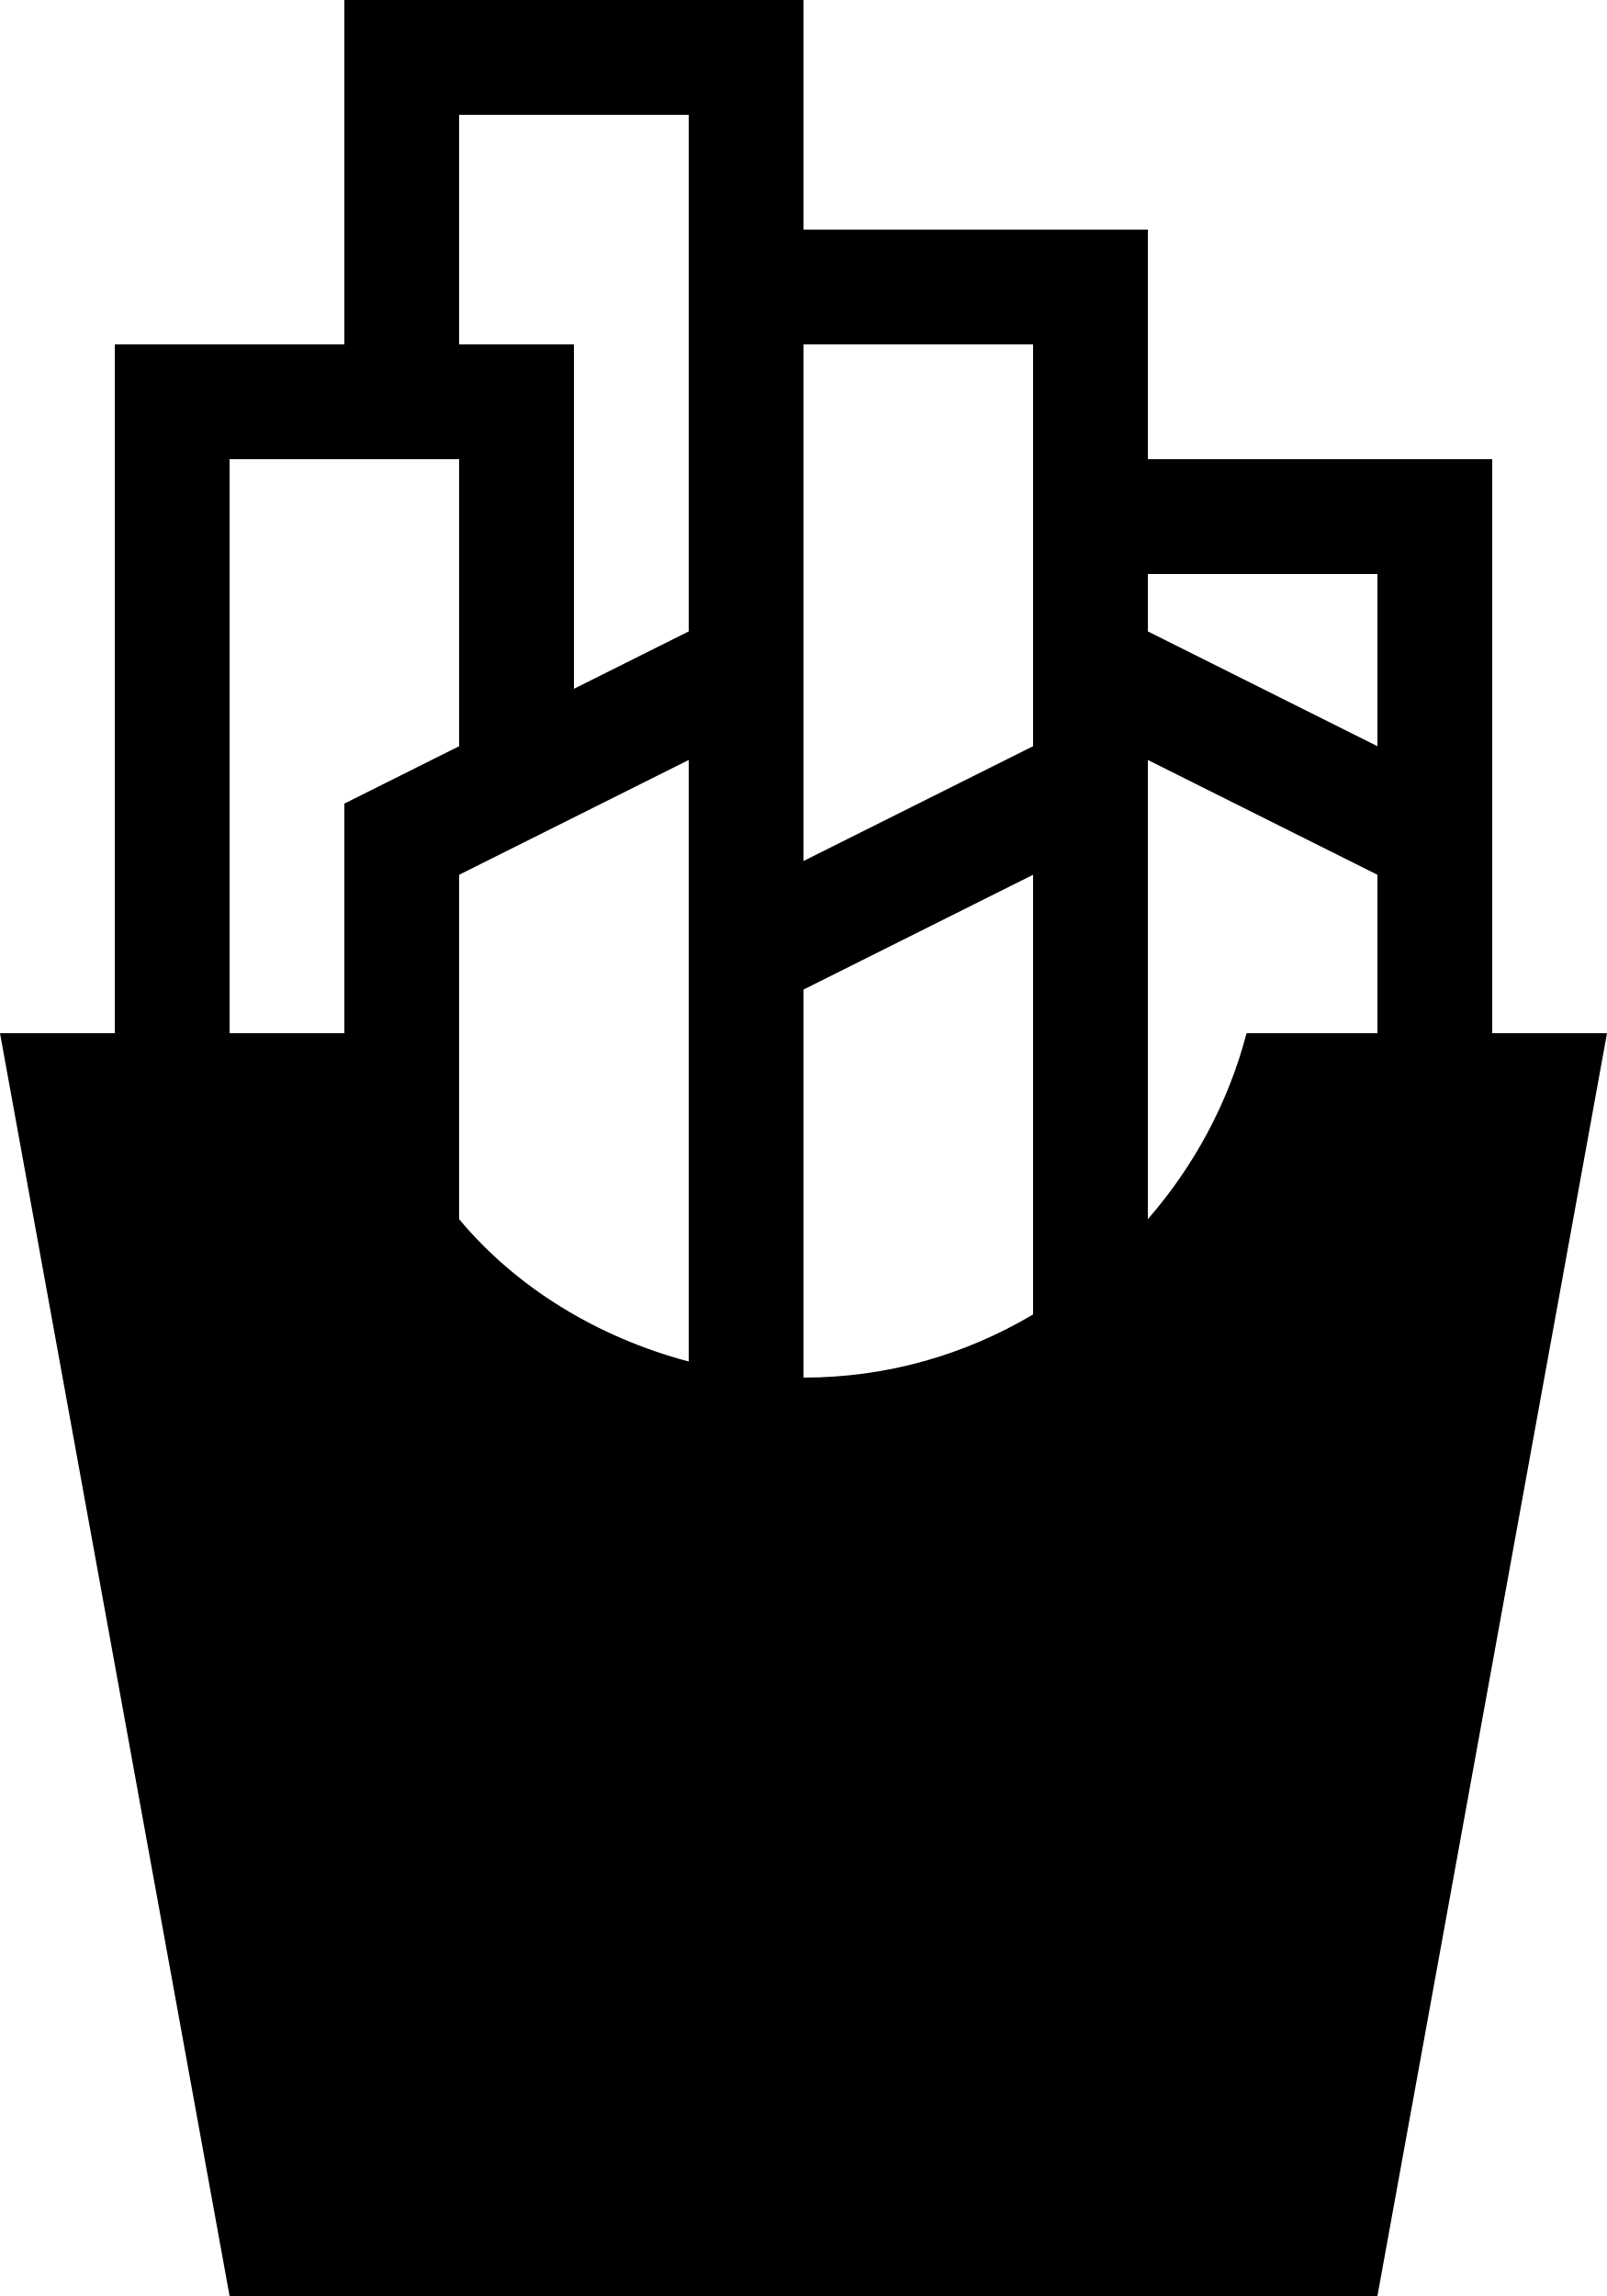
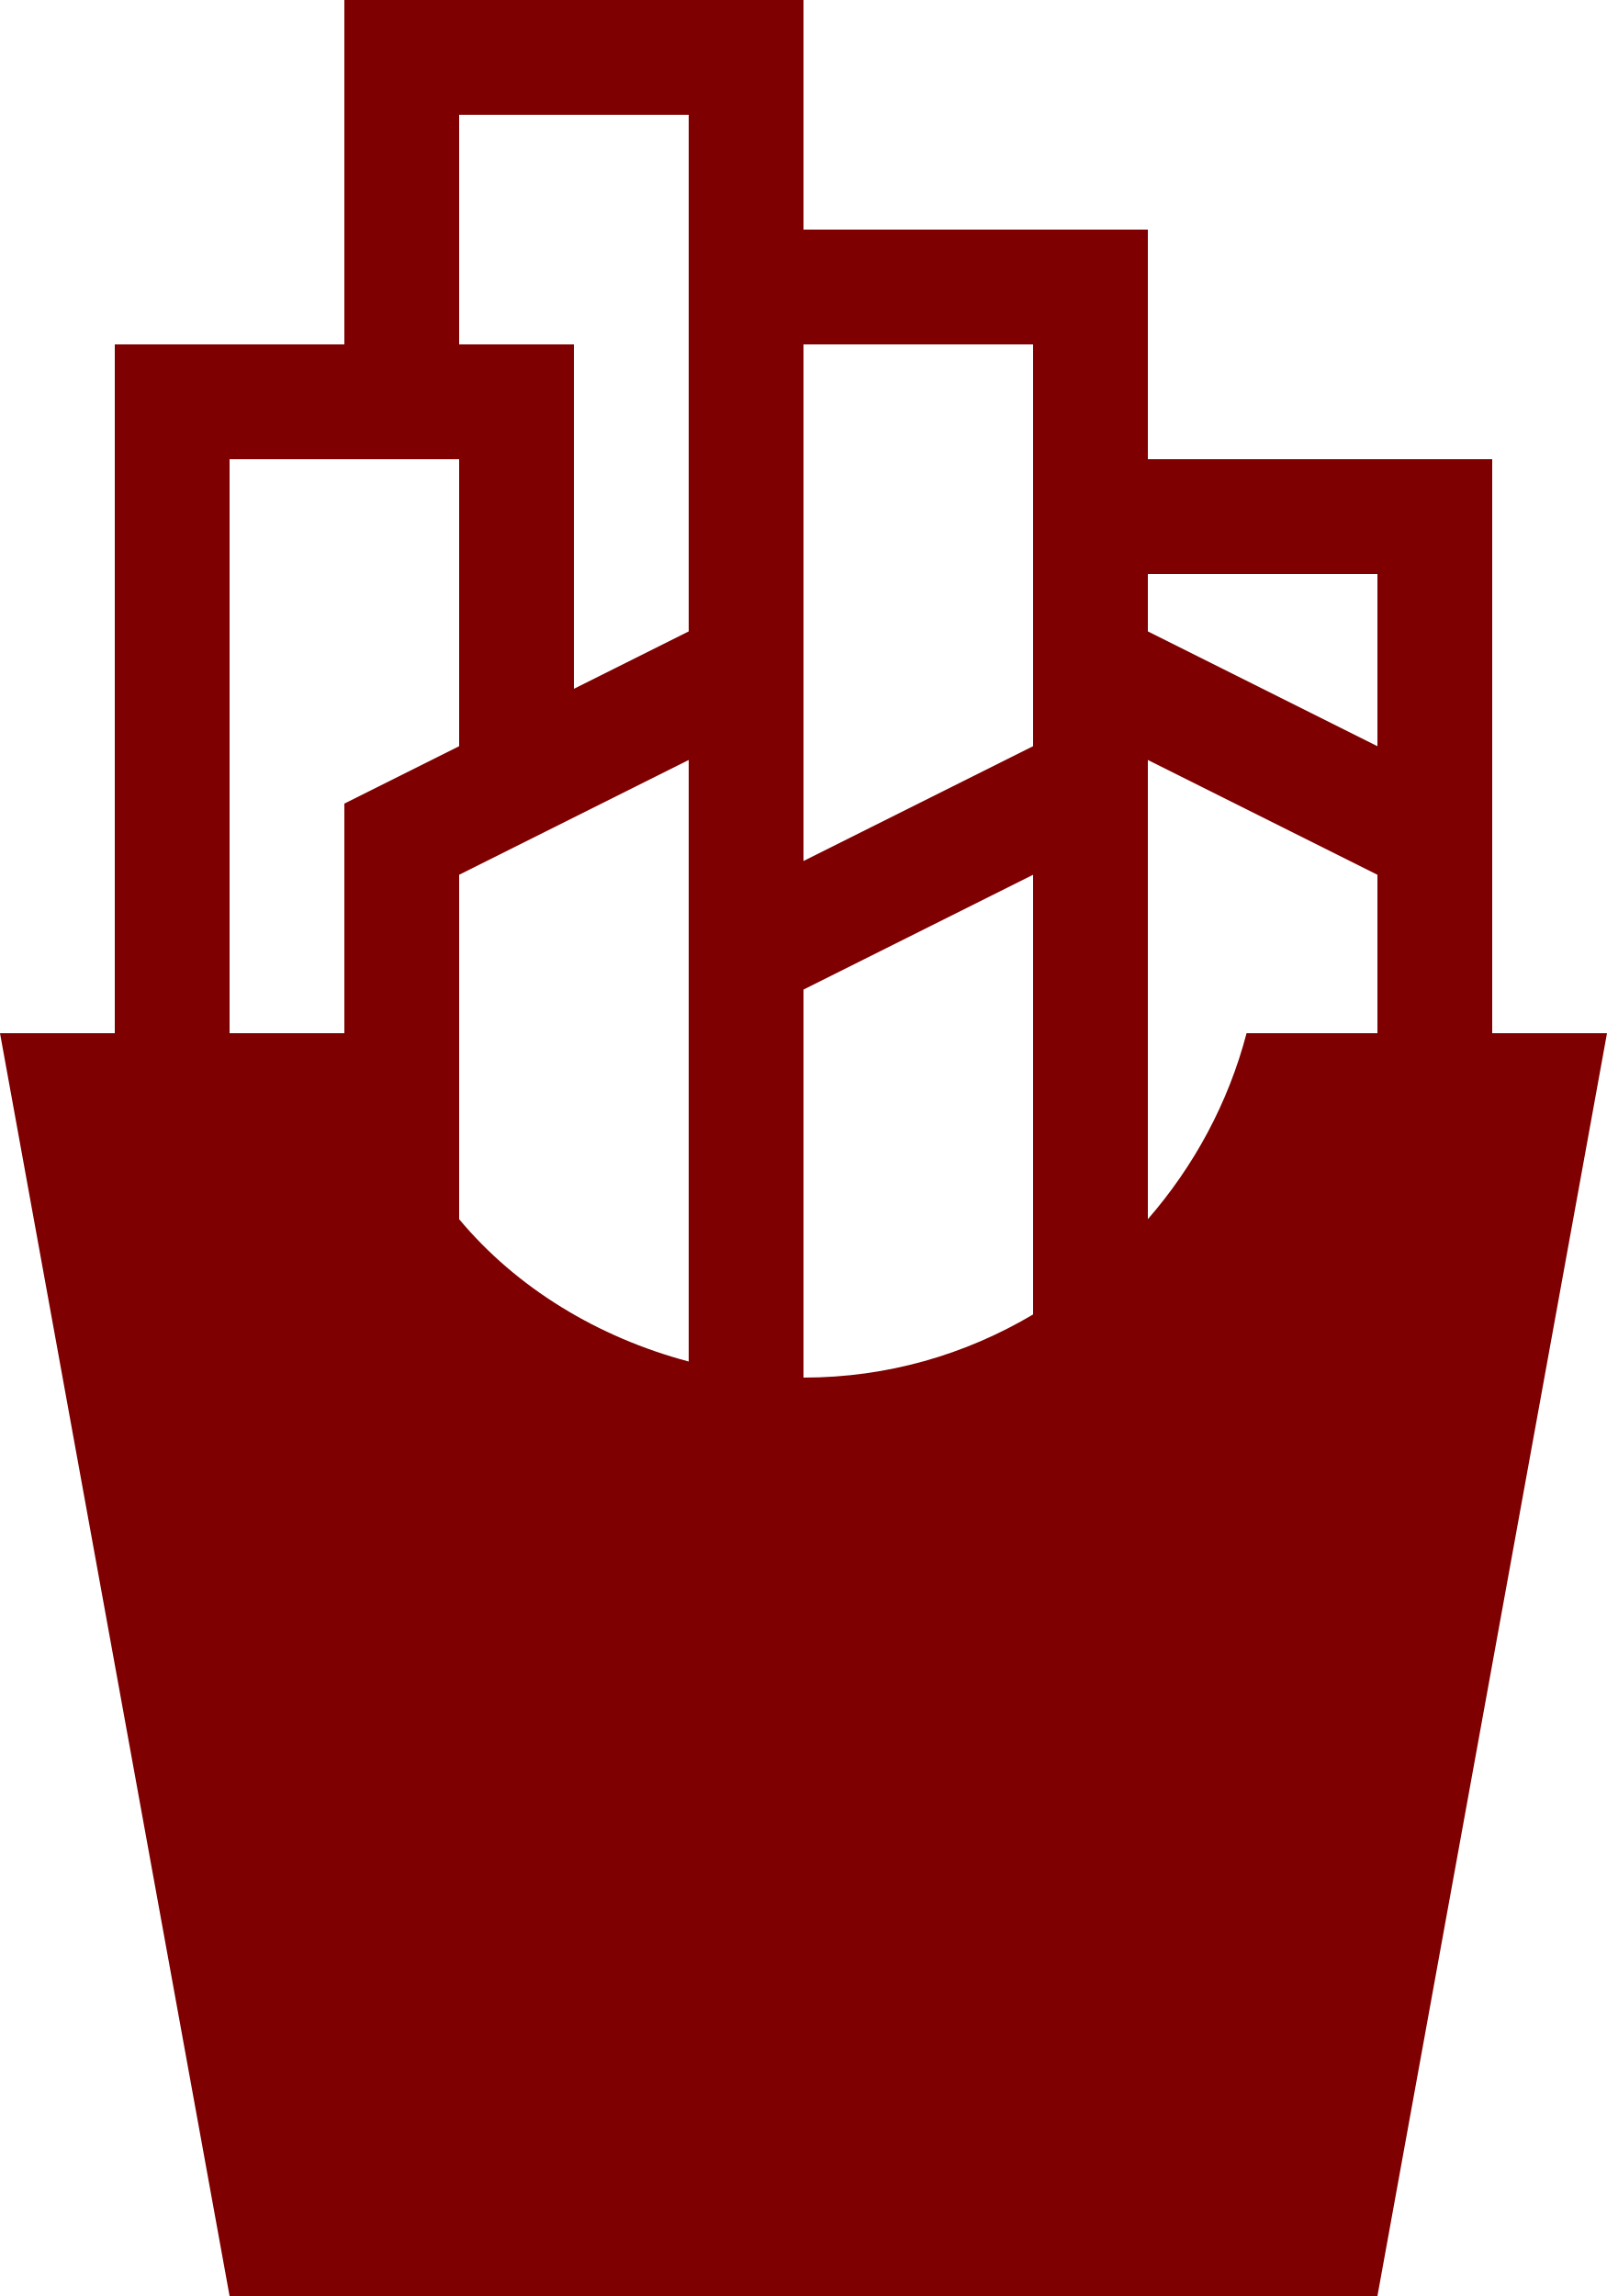
<svg xmlns="http://www.w3.org/2000/svg" width="14" height="20" viewBox="0 0 14 20" fill="none">
-   <path d="M13 9V4H10V2H7V0H3V3H1V9H0L2 20H12L14 9H13ZM10.86 9C10.7 9.61 10.4 10.16 10 10.62V6.62L12 7.62V9H10.86ZM12 5V6.5L10 5.5V5H12ZM7 3H9V6.5L7 7.5V3ZM7 8.62L9 7.62V11.45C8.41 11.8 7.73 12 7 12V8.62ZM6 11.86C5.21 11.65 4.5 11.22 4 10.62V7.62L6 6.62V11.86ZM4 1H6V5.5L5 6V3H4V1ZM2 4H4V6.5L3 7V9H2V4Z" fill="black" />
+   <path d="M13 9V4H10V2H7V0H3V3H1V9H0L2 20H12L14 9H13ZM10.86 9C10.7 9.61 10.4 10.16 10 10.62V6.62L12 7.62V9H10.86ZM12 5V6.5L10 5.5V5H12ZM7 3H9V6.5L7 7.5V3ZM7 8.62L9 7.62V11.45C8.41 11.8 7.73 12 7 12V8.62ZM6 11.86C5.21 11.65 4.5 11.22 4 10.62V7.62L6 6.62V11.86ZM4 1H6V5.5L5 6V3H4V1ZM2 4H4V6.5L3 7V9H2V4Z" fill="#7F0000" />
</svg>
